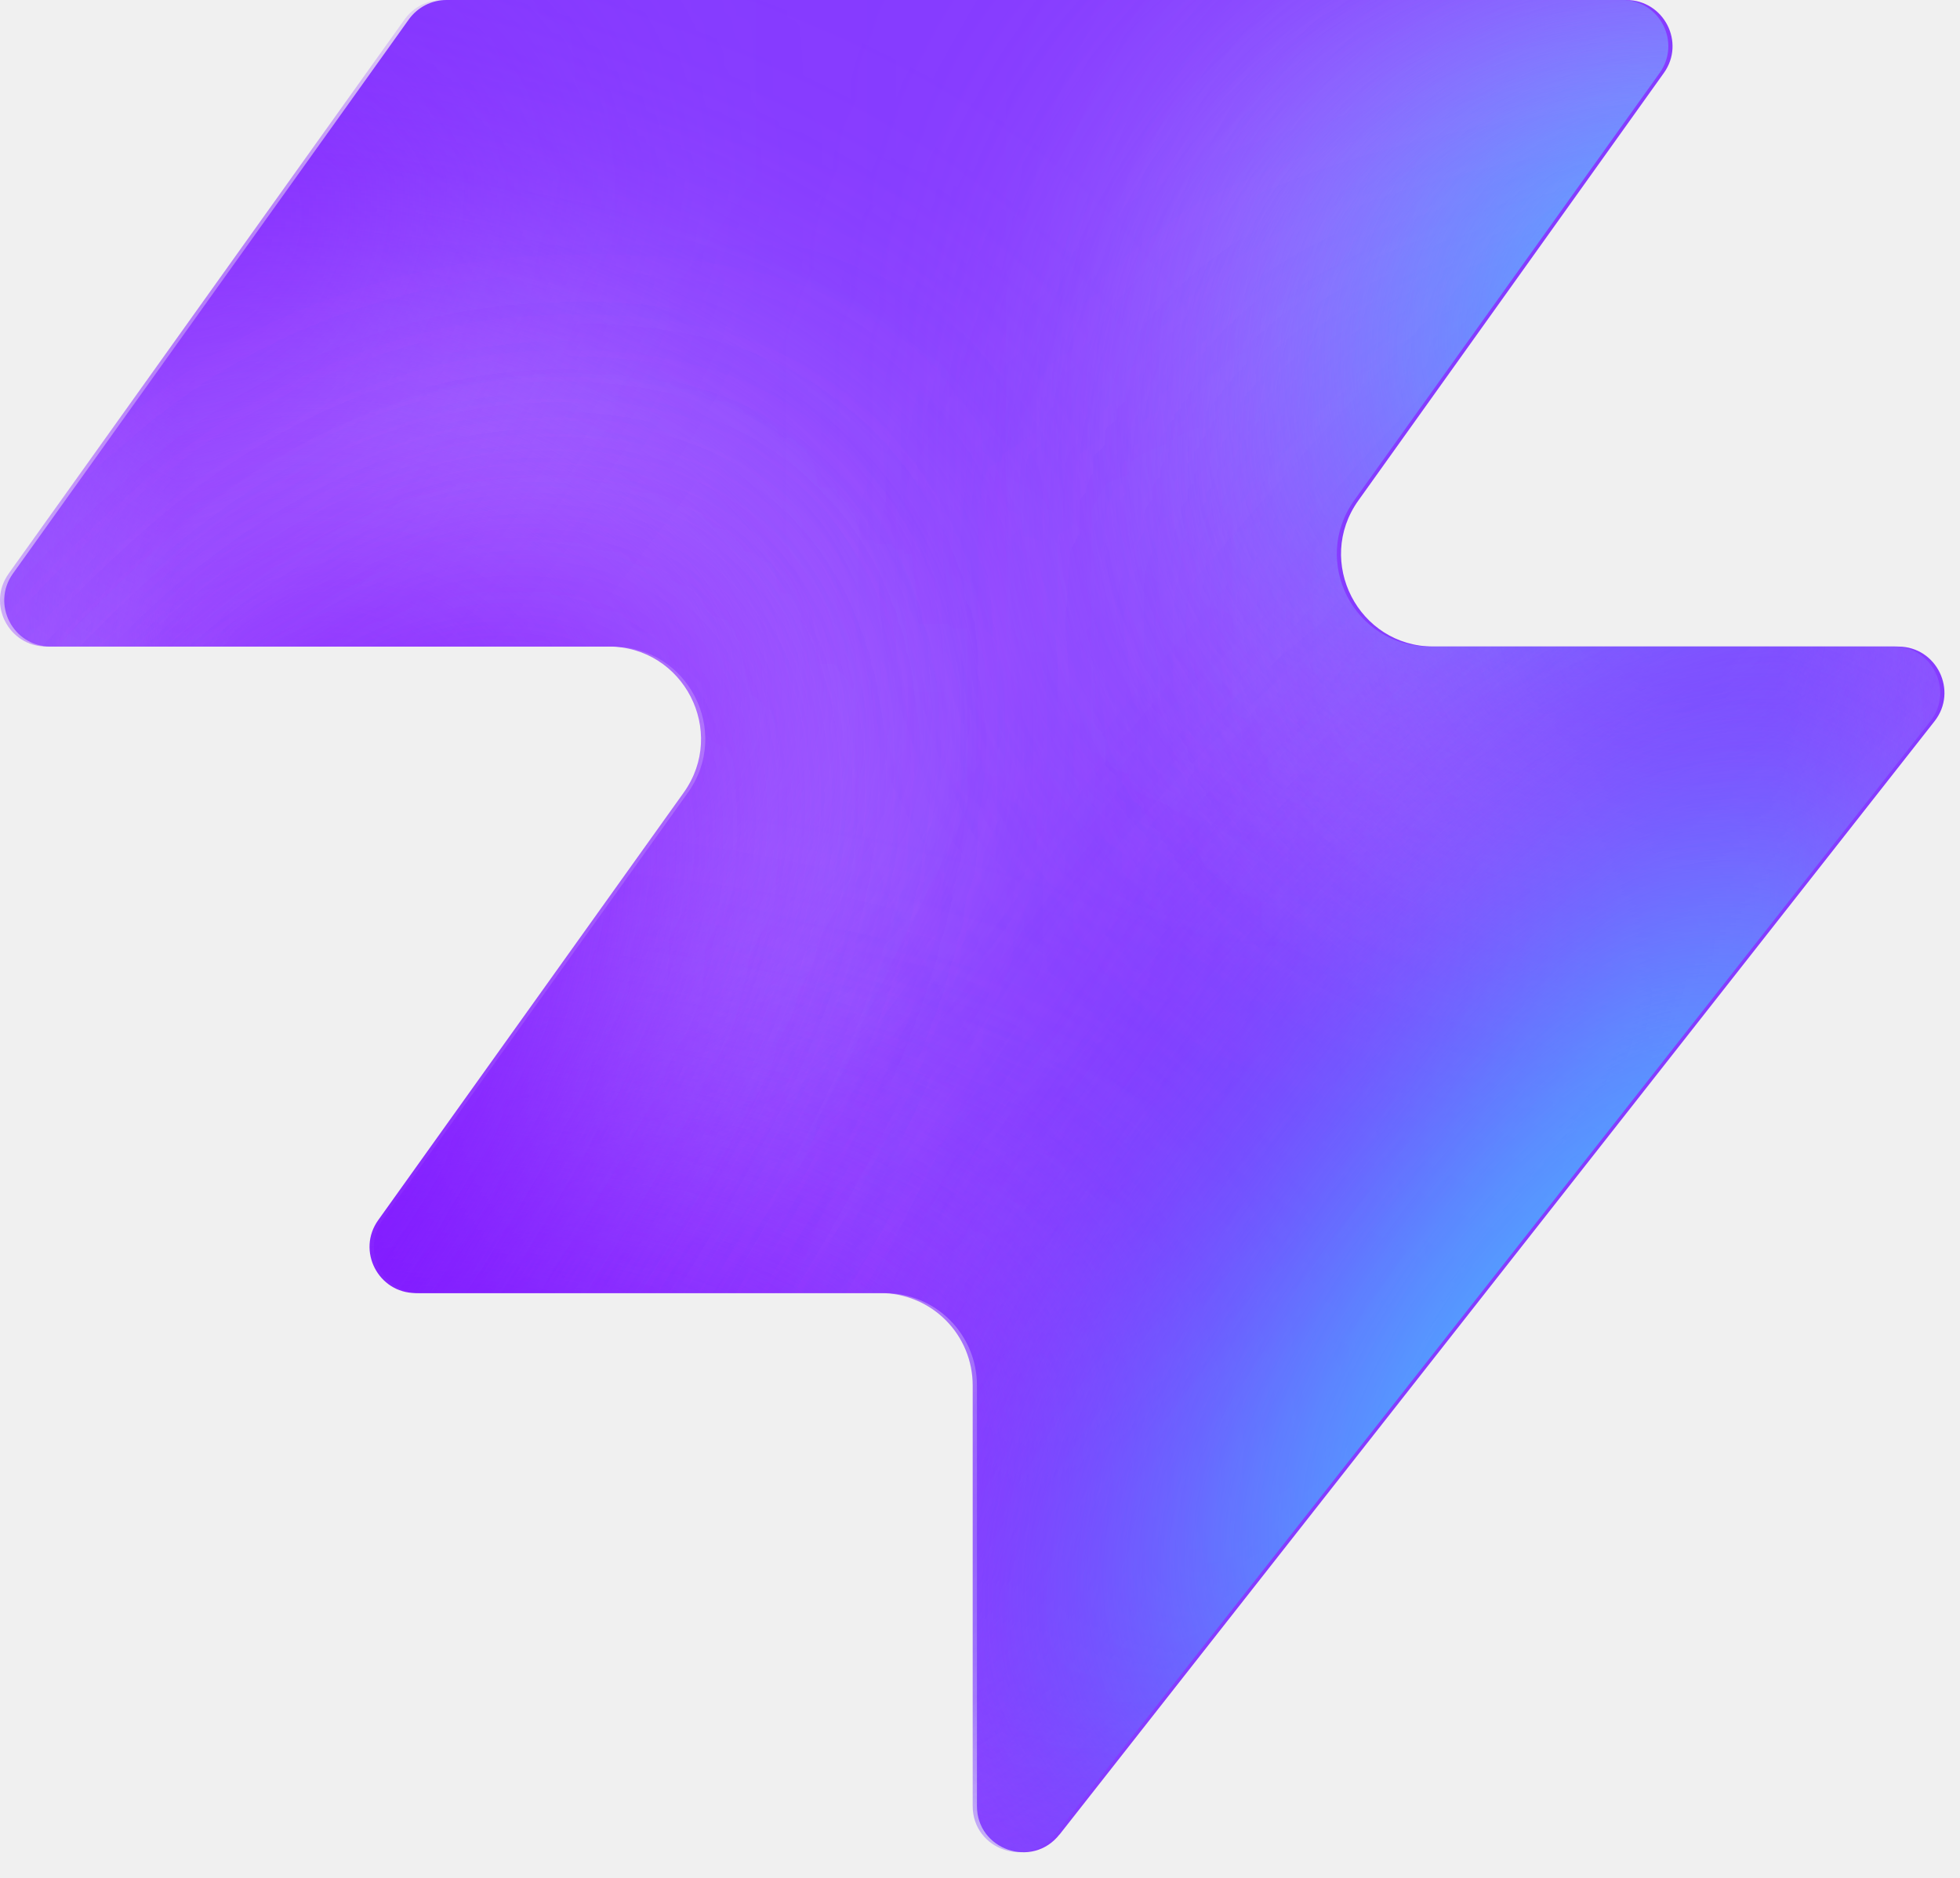
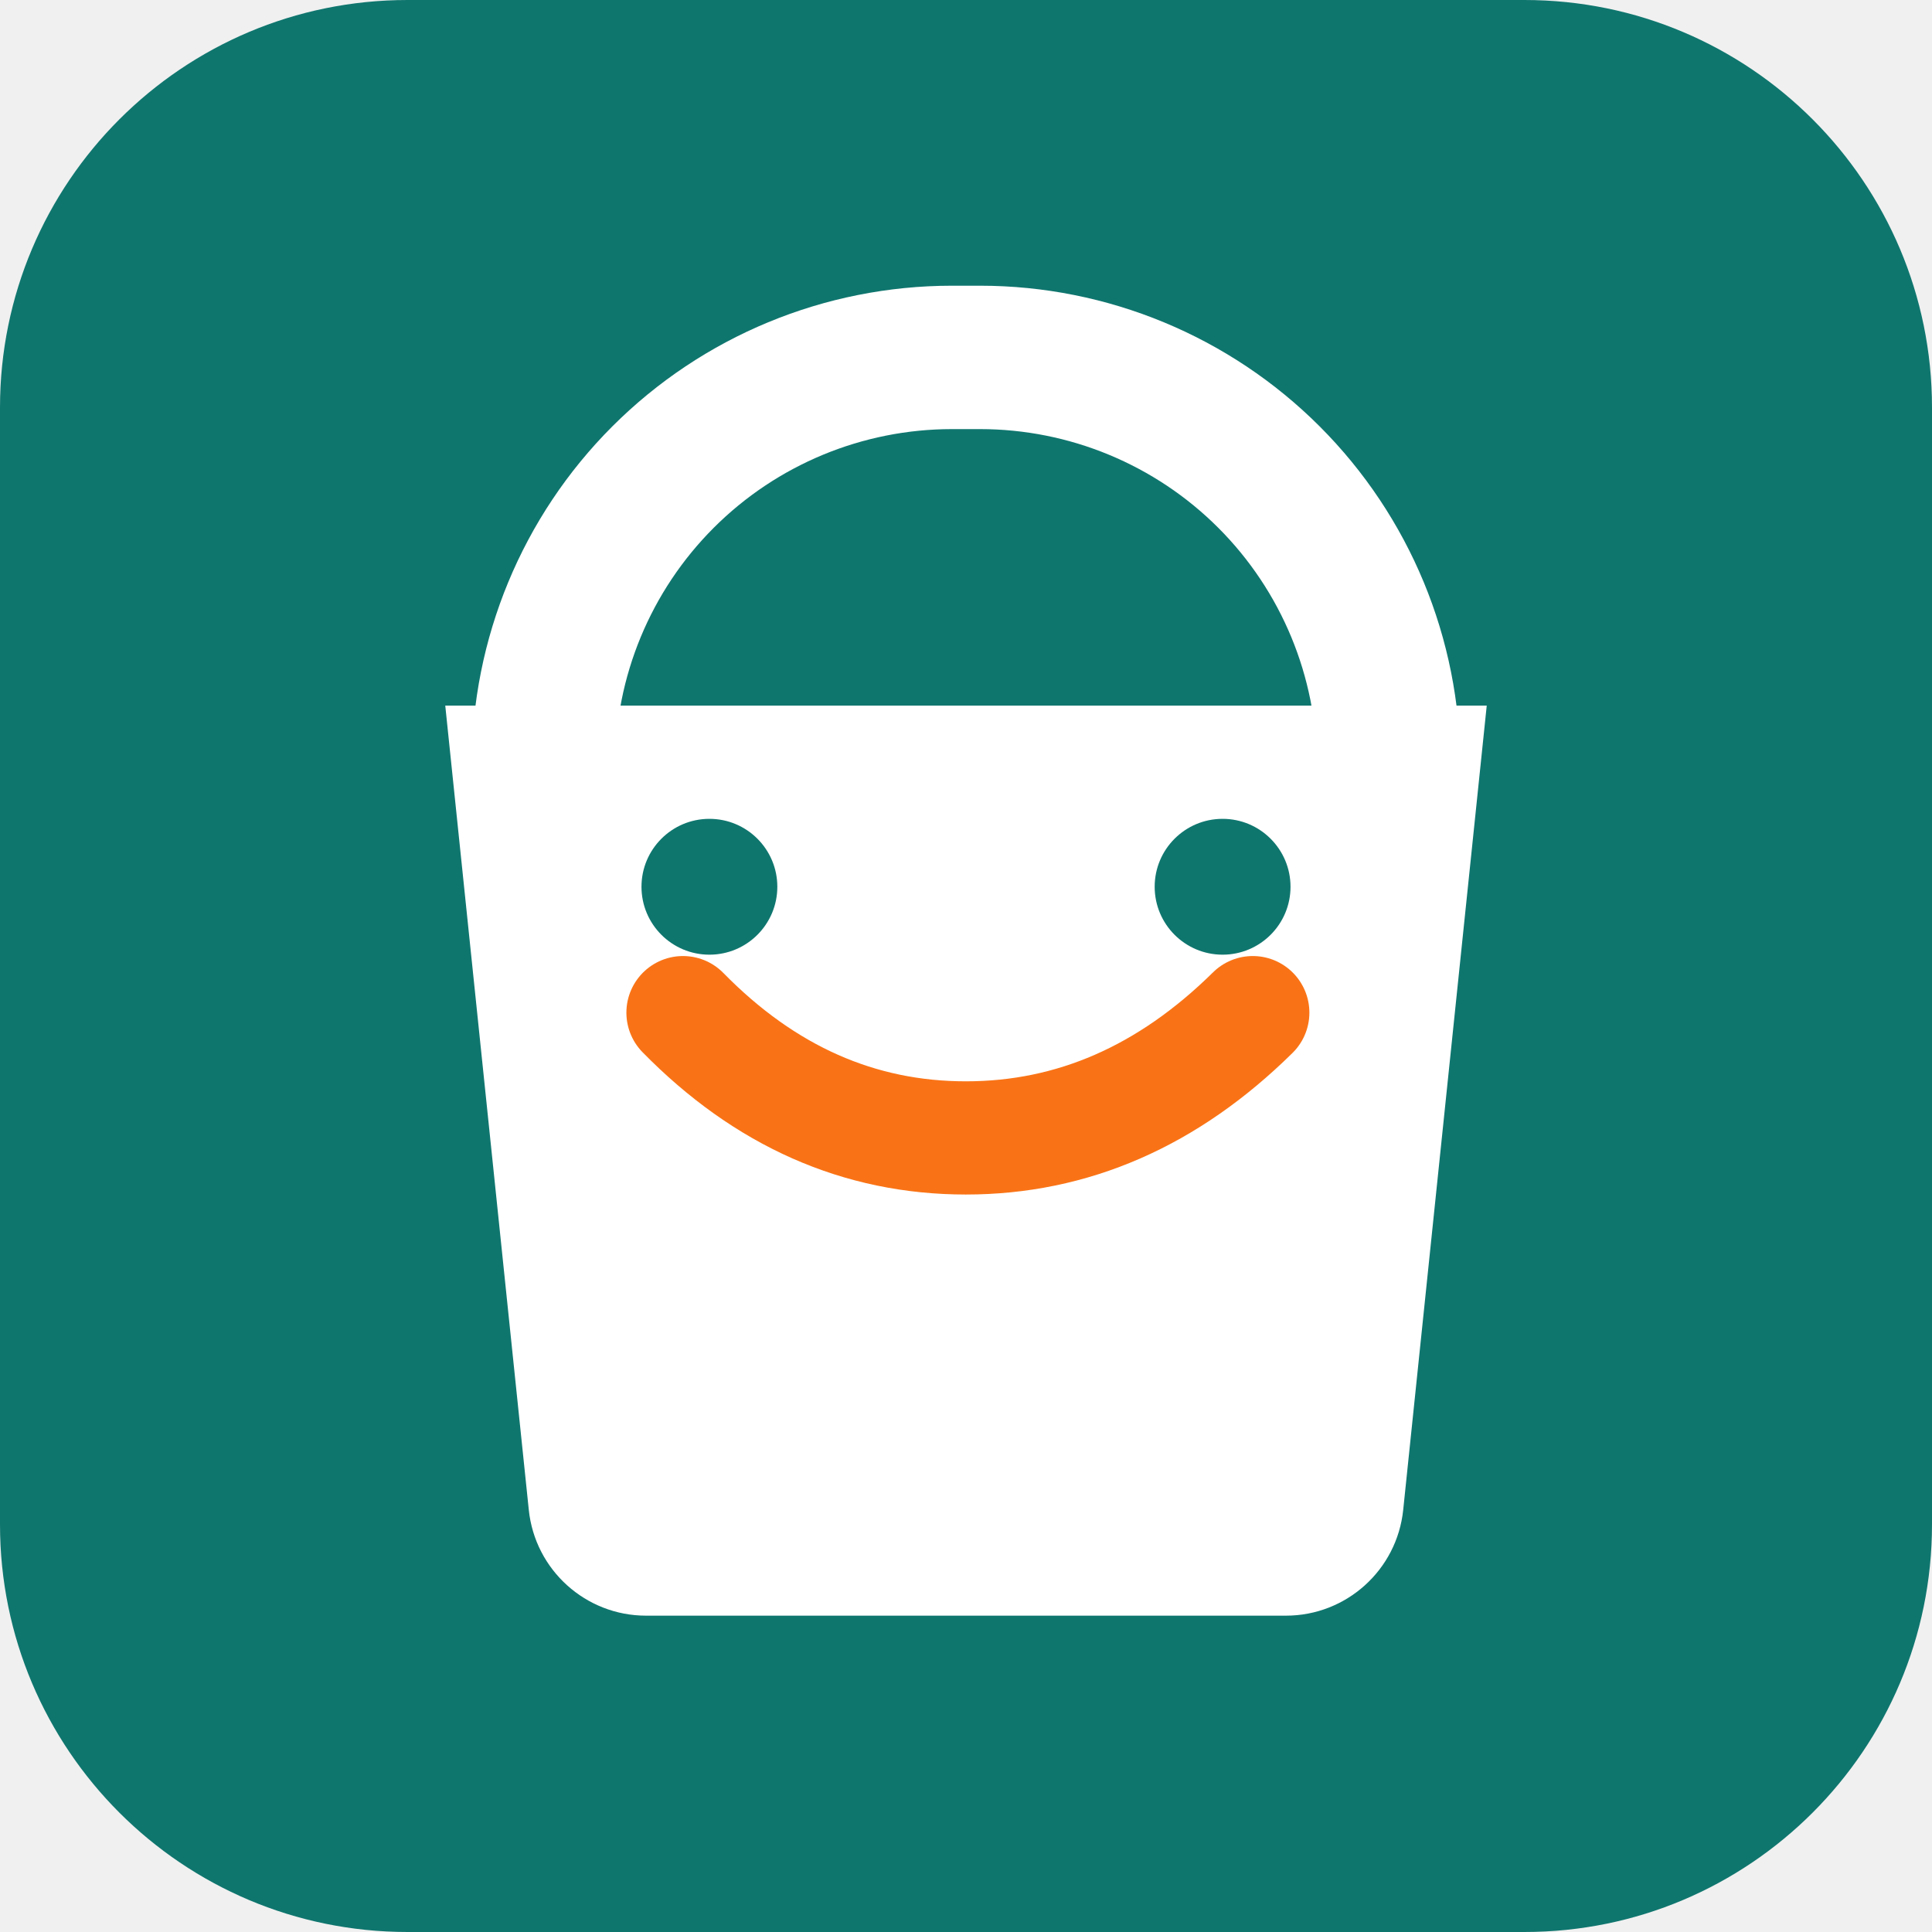
- <svg xmlns="http://www.w3.org/2000/svg" width="48" height="46" fill="none" viewBox="0 0 48 46">
-   <path fill="#863bff" d="M25.946 44.938c-.664.845-2.021.375-2.021-.698V33.937a2.26 2.26 0 0 0-2.262-2.262H10.287c-.92 0-1.456-1.04-.92-1.788l7.48-10.471c1.07-1.497 0-3.578-1.842-3.578H1.237c-.92 0-1.456-1.04-.92-1.788L10.013.474c.214-.297.556-.474.92-.474h28.894c.92 0 1.456 1.04.92 1.788l-7.48 10.471c-1.07 1.498 0 3.579 1.842 3.579h11.377c.943 0 1.473 1.088.89 1.83L25.947 44.94z" style="fill:#863bff;fill:color(display-p3 .525 .23 1);fill-opacity:1" />
-   <mask id="a" width="48" height="46" x="0" y="0" maskUnits="userSpaceOnUse" style="mask-type:alpha">
-     <path fill="#000" d="M25.842 44.938c-.664.844-2.021.375-2.021-.698V33.937a2.26 2.26 0 0 0-2.262-2.262H10.183c-.92 0-1.456-1.04-.92-1.788l7.48-10.471c1.07-1.498 0-3.579-1.842-3.579H1.133c-.92 0-1.456-1.04-.92-1.787L9.91.473c.214-.297.556-.474.92-.474h28.894c.92 0 1.456 1.04.92 1.788l-7.48 10.471c-1.07 1.498 0 3.578 1.842 3.578h11.377c.943 0 1.473 1.088.89 1.832L25.843 44.94z" style="fill:#000;fill-opacity:1" />
-   </mask>
-   <g mask="url(#a)">
-     <g filter="url(#b)">
-       <ellipse cx="5.508" cy="14.704" fill="#ede6ff" rx="5.508" ry="14.704" style="fill:#ede6ff;fill:color(display-p3 .927 .903 1);fill-opacity:1" transform="matrix(.00324 1 1 -.00324 -4.47 31.516)" />
-     </g>
-     <g filter="url(#c)">
-       <ellipse cx="10.399" cy="29.851" fill="#ede6ff" rx="10.399" ry="29.851" style="fill:#ede6ff;fill:color(display-p3 .927 .903 1);fill-opacity:1" transform="matrix(.00324 1 1 -.00324 -39.328 7.883)" />
-     </g>
-     <g filter="url(#d)">
-       <ellipse cx="5.508" cy="30.487" fill="#7e14ff" rx="5.508" ry="30.487" style="fill:#7e14ff;fill:color(display-p3 .492 .077 1);fill-opacity:1" transform="rotate(89.814 -25.913 -14.639)scale(1 -1)" />
-     </g>
-     <g filter="url(#e)">
-       <ellipse cx="5.508" cy="30.599" fill="#7e14ff" rx="5.508" ry="30.599" style="fill:#7e14ff;fill:color(display-p3 .492 .077 1);fill-opacity:1" transform="rotate(89.814 -32.644 -3.334)scale(1 -1)" />
-     </g>
-     <g filter="url(#f)">
-       <ellipse cx="5.508" cy="30.599" fill="#7e14ff" rx="5.508" ry="30.599" style="fill:#7e14ff;fill:color(display-p3 .492 .077 1);fill-opacity:1" transform="matrix(.00324 1 1 -.00324 -34.34 30.47)" />
-     </g>
-     <g filter="url(#g)">
-       <ellipse cx="14.072" cy="22.078" fill="#ede6ff" rx="14.072" ry="22.078" style="fill:#ede6ff;fill:color(display-p3 .927 .903 1);fill-opacity:1" transform="rotate(93.35 24.506 48.493)scale(-1 1)" />
-     </g>
-     <g filter="url(#h)">
-       <ellipse cx="3.47" cy="21.501" fill="#7e14ff" rx="3.47" ry="21.501" style="fill:#7e14ff;fill:color(display-p3 .492 .077 1);fill-opacity:1" transform="rotate(89.009 28.708 47.59)scale(-1 1)" />
-     </g>
-     <g filter="url(#i)">
-       <ellipse cx="3.47" cy="21.501" fill="#7e14ff" rx="3.47" ry="21.501" style="fill:#7e14ff;fill:color(display-p3 .492 .077 1);fill-opacity:1" transform="rotate(89.009 28.708 47.59)scale(-1 1)" />
-     </g>
-     <g filter="url(#j)">
-       <ellipse cx=".387" cy="8.972" fill="#7e14ff" rx="4.407" ry="29.108" style="fill:#7e14ff;fill:color(display-p3 .492 .077 1);fill-opacity:1" transform="rotate(39.51 .387 8.972)" />
-     </g>
-     <g filter="url(#k)">
-       <ellipse cx="47.523" cy="-6.092" fill="#7e14ff" rx="4.407" ry="29.108" style="fill:#7e14ff;fill:color(display-p3 .492 .077 1);fill-opacity:1" transform="rotate(37.892 47.523 -6.092)" />
-     </g>
-     <g filter="url(#l)">
-       <ellipse cx="41.412" cy="6.333" fill="#47bfff" rx="5.971" ry="9.665" style="fill:#47bfff;fill:color(display-p3 .28 .748 1);fill-opacity:1" transform="rotate(37.892 41.412 6.333)" />
-     </g>
-     <g filter="url(#m)">
-       <ellipse cx="-1.879" cy="38.332" fill="#7e14ff" rx="4.407" ry="29.108" style="fill:#7e14ff;fill:color(display-p3 .492 .077 1);fill-opacity:1" transform="rotate(37.892 -1.88 38.332)" />
-     </g>
-     <g filter="url(#n)">
-       <ellipse cx="-1.879" cy="38.332" fill="#7e14ff" rx="4.407" ry="29.108" style="fill:#7e14ff;fill:color(display-p3 .492 .077 1);fill-opacity:1" transform="rotate(37.892 -1.88 38.332)" />
-     </g>
-     <g filter="url(#o)">
-       <ellipse cx="35.651" cy="29.907" fill="#7e14ff" rx="4.407" ry="29.108" style="fill:#7e14ff;fill:color(display-p3 .492 .077 1);fill-opacity:1" transform="rotate(37.892 35.651 29.907)" />
-     </g>
-     <g filter="url(#p)">
-       <ellipse cx="38.418" cy="32.4" fill="#47bfff" rx="5.971" ry="15.297" style="fill:#47bfff;fill:color(display-p3 .28 .748 1);fill-opacity:1" transform="rotate(37.892 38.418 32.4)" />
-     </g>
-   </g>
-   <defs>
-     <filter id="b" width="60.045" height="41.654" x="-19.77" y="16.149" color-interpolation-filters="sRGB" filterUnits="userSpaceOnUse">
-       <feFlood flood-opacity="0" result="BackgroundImageFix" />
-       <feBlend in="SourceGraphic" in2="BackgroundImageFix" result="shape" />
-       <feGaussianBlur result="effect1_foregroundBlur_2002_17158" stdDeviation="7.659" />
-     </filter>
-     <filter id="c" width="90.34" height="51.437" x="-54.613" y="-7.533" color-interpolation-filters="sRGB" filterUnits="userSpaceOnUse">
-       <feFlood flood-opacity="0" result="BackgroundImageFix" />
-       <feBlend in="SourceGraphic" in2="BackgroundImageFix" result="shape" />
-       <feGaussianBlur result="effect1_foregroundBlur_2002_17158" stdDeviation="7.659" />
-     </filter>
-     <filter id="d" width="79.355" height="29.4" x="-49.64" y="2.03" color-interpolation-filters="sRGB" filterUnits="userSpaceOnUse">
-       <feFlood flood-opacity="0" result="BackgroundImageFix" />
-       <feBlend in="SourceGraphic" in2="BackgroundImageFix" result="shape" />
-       <feGaussianBlur result="effect1_foregroundBlur_2002_17158" stdDeviation="4.596" />
-     </filter>
-     <filter id="e" width="79.579" height="29.4" x="-45.045" y="20.029" color-interpolation-filters="sRGB" filterUnits="userSpaceOnUse">
-       <feFlood flood-opacity="0" result="BackgroundImageFix" />
-       <feBlend in="SourceGraphic" in2="BackgroundImageFix" result="shape" />
-       <feGaussianBlur result="effect1_foregroundBlur_2002_17158" stdDeviation="4.596" />
-     </filter>
-     <filter id="f" width="79.579" height="29.4" x="-43.513" y="21.178" color-interpolation-filters="sRGB" filterUnits="userSpaceOnUse">
-       <feFlood flood-opacity="0" result="BackgroundImageFix" />
-       <feBlend in="SourceGraphic" in2="BackgroundImageFix" result="shape" />
-       <feGaussianBlur result="effect1_foregroundBlur_2002_17158" stdDeviation="4.596" />
-     </filter>
-     <filter id="g" width="74.749" height="58.852" x="15.756" y="-17.901" color-interpolation-filters="sRGB" filterUnits="userSpaceOnUse">
-       <feFlood flood-opacity="0" result="BackgroundImageFix" />
-       <feBlend in="SourceGraphic" in2="BackgroundImageFix" result="shape" />
-       <feGaussianBlur result="effect1_foregroundBlur_2002_17158" stdDeviation="7.659" />
-     </filter>
-     <filter id="h" width="61.377" height="25.362" x="23.548" y="2.284" color-interpolation-filters="sRGB" filterUnits="userSpaceOnUse">
-       <feFlood flood-opacity="0" result="BackgroundImageFix" />
-       <feBlend in="SourceGraphic" in2="BackgroundImageFix" result="shape" />
-       <feGaussianBlur result="effect1_foregroundBlur_2002_17158" stdDeviation="4.596" />
-     </filter>
-     <filter id="i" width="61.377" height="25.362" x="23.548" y="2.284" color-interpolation-filters="sRGB" filterUnits="userSpaceOnUse">
-       <feFlood flood-opacity="0" result="BackgroundImageFix" />
-       <feBlend in="SourceGraphic" in2="BackgroundImageFix" result="shape" />
-       <feGaussianBlur result="effect1_foregroundBlur_2002_17158" stdDeviation="4.596" />
-     </filter>
-     <filter id="j" width="56.045" height="63.649" x="-27.636" y="-22.853" color-interpolation-filters="sRGB" filterUnits="userSpaceOnUse">
-       <feFlood flood-opacity="0" result="BackgroundImageFix" />
-       <feBlend in="SourceGraphic" in2="BackgroundImageFix" result="shape" />
-       <feGaussianBlur result="effect1_foregroundBlur_2002_17158" stdDeviation="4.596" />
-     </filter>
-     <filter id="k" width="54.814" height="64.646" x="20.116" y="-38.415" color-interpolation-filters="sRGB" filterUnits="userSpaceOnUse">
-       <feFlood flood-opacity="0" result="BackgroundImageFix" />
-       <feBlend in="SourceGraphic" in2="BackgroundImageFix" result="shape" />
-       <feGaussianBlur result="effect1_foregroundBlur_2002_17158" stdDeviation="4.596" />
-     </filter>
-     <filter id="l" width="33.541" height="35.313" x="24.641" y="-11.323" color-interpolation-filters="sRGB" filterUnits="userSpaceOnUse">
-       <feFlood flood-opacity="0" result="BackgroundImageFix" />
-       <feBlend in="SourceGraphic" in2="BackgroundImageFix" result="shape" />
-       <feGaussianBlur result="effect1_foregroundBlur_2002_17158" stdDeviation="4.596" />
-     </filter>
-     <filter id="m" width="54.814" height="64.646" x="-29.286" y="6.009" color-interpolation-filters="sRGB" filterUnits="userSpaceOnUse">
-       <feFlood flood-opacity="0" result="BackgroundImageFix" />
-       <feBlend in="SourceGraphic" in2="BackgroundImageFix" result="shape" />
-       <feGaussianBlur result="effect1_foregroundBlur_2002_17158" stdDeviation="4.596" />
-     </filter>
-     <filter id="n" width="54.814" height="64.646" x="-29.286" y="6.009" color-interpolation-filters="sRGB" filterUnits="userSpaceOnUse">
-       <feFlood flood-opacity="0" result="BackgroundImageFix" />
-       <feBlend in="SourceGraphic" in2="BackgroundImageFix" result="shape" />
-       <feGaussianBlur result="effect1_foregroundBlur_2002_17158" stdDeviation="4.596" />
-     </filter>
-     <filter id="o" width="54.814" height="64.646" x="8.244" y="-2.416" color-interpolation-filters="sRGB" filterUnits="userSpaceOnUse">
-       <feFlood flood-opacity="0" result="BackgroundImageFix" />
-       <feBlend in="SourceGraphic" in2="BackgroundImageFix" result="shape" />
-       <feGaussianBlur result="effect1_foregroundBlur_2002_17158" stdDeviation="4.596" />
-     </filter>
-     <filter id="p" width="39.409" height="43.623" x="18.713" y="10.588" color-interpolation-filters="sRGB" filterUnits="userSpaceOnUse">
-       <feFlood flood-opacity="0" result="BackgroundImageFix" />
-       <feBlend in="SourceGraphic" in2="BackgroundImageFix" result="shape" />
-       <feGaussianBlur result="effect1_foregroundBlur_2002_17158" stdDeviation="4.596" />
-     </filter>
-   </defs>
+ <svg xmlns="http://www.w3.org/2000/svg" width="512" height="512" viewBox="0 0 512 512" fill="none">
+   <rect width="512" height="512" rx="108" fill="#0F766E" />
+   <path d="M144 203C144 174.281 155.407 146.738 175.714 126.431C196.021 106.124 223.564 94.717 252.283 94.717H259.717C288.436 94.717 315.979 106.124 336.286 126.431C356.593 146.738 368 174.281 368 203" stroke="#FFFFFF" stroke-width="38" stroke-linecap="round" />
+   <path d="M118 187H394L371.862 400.142C370.209 416.06 356.789 428.167 340.786 428.167H171.214C155.211 428.167 141.791 416.06 140.138 400.142L118 187Z" fill="#FFFFFF" />
+   <path d="M181 268.358C202.716 290.494 227.705 301.562 255.967 301.562C284.229 301.562 309.574 290.494 332 268.358" stroke="#F97316" stroke-width="30" stroke-linecap="round" />
+   <circle cx="188" cy="235" r="18" fill="#0F766E" />
+   <circle cx="324" cy="235" r="18" fill="#0F766E" />
</svg>
